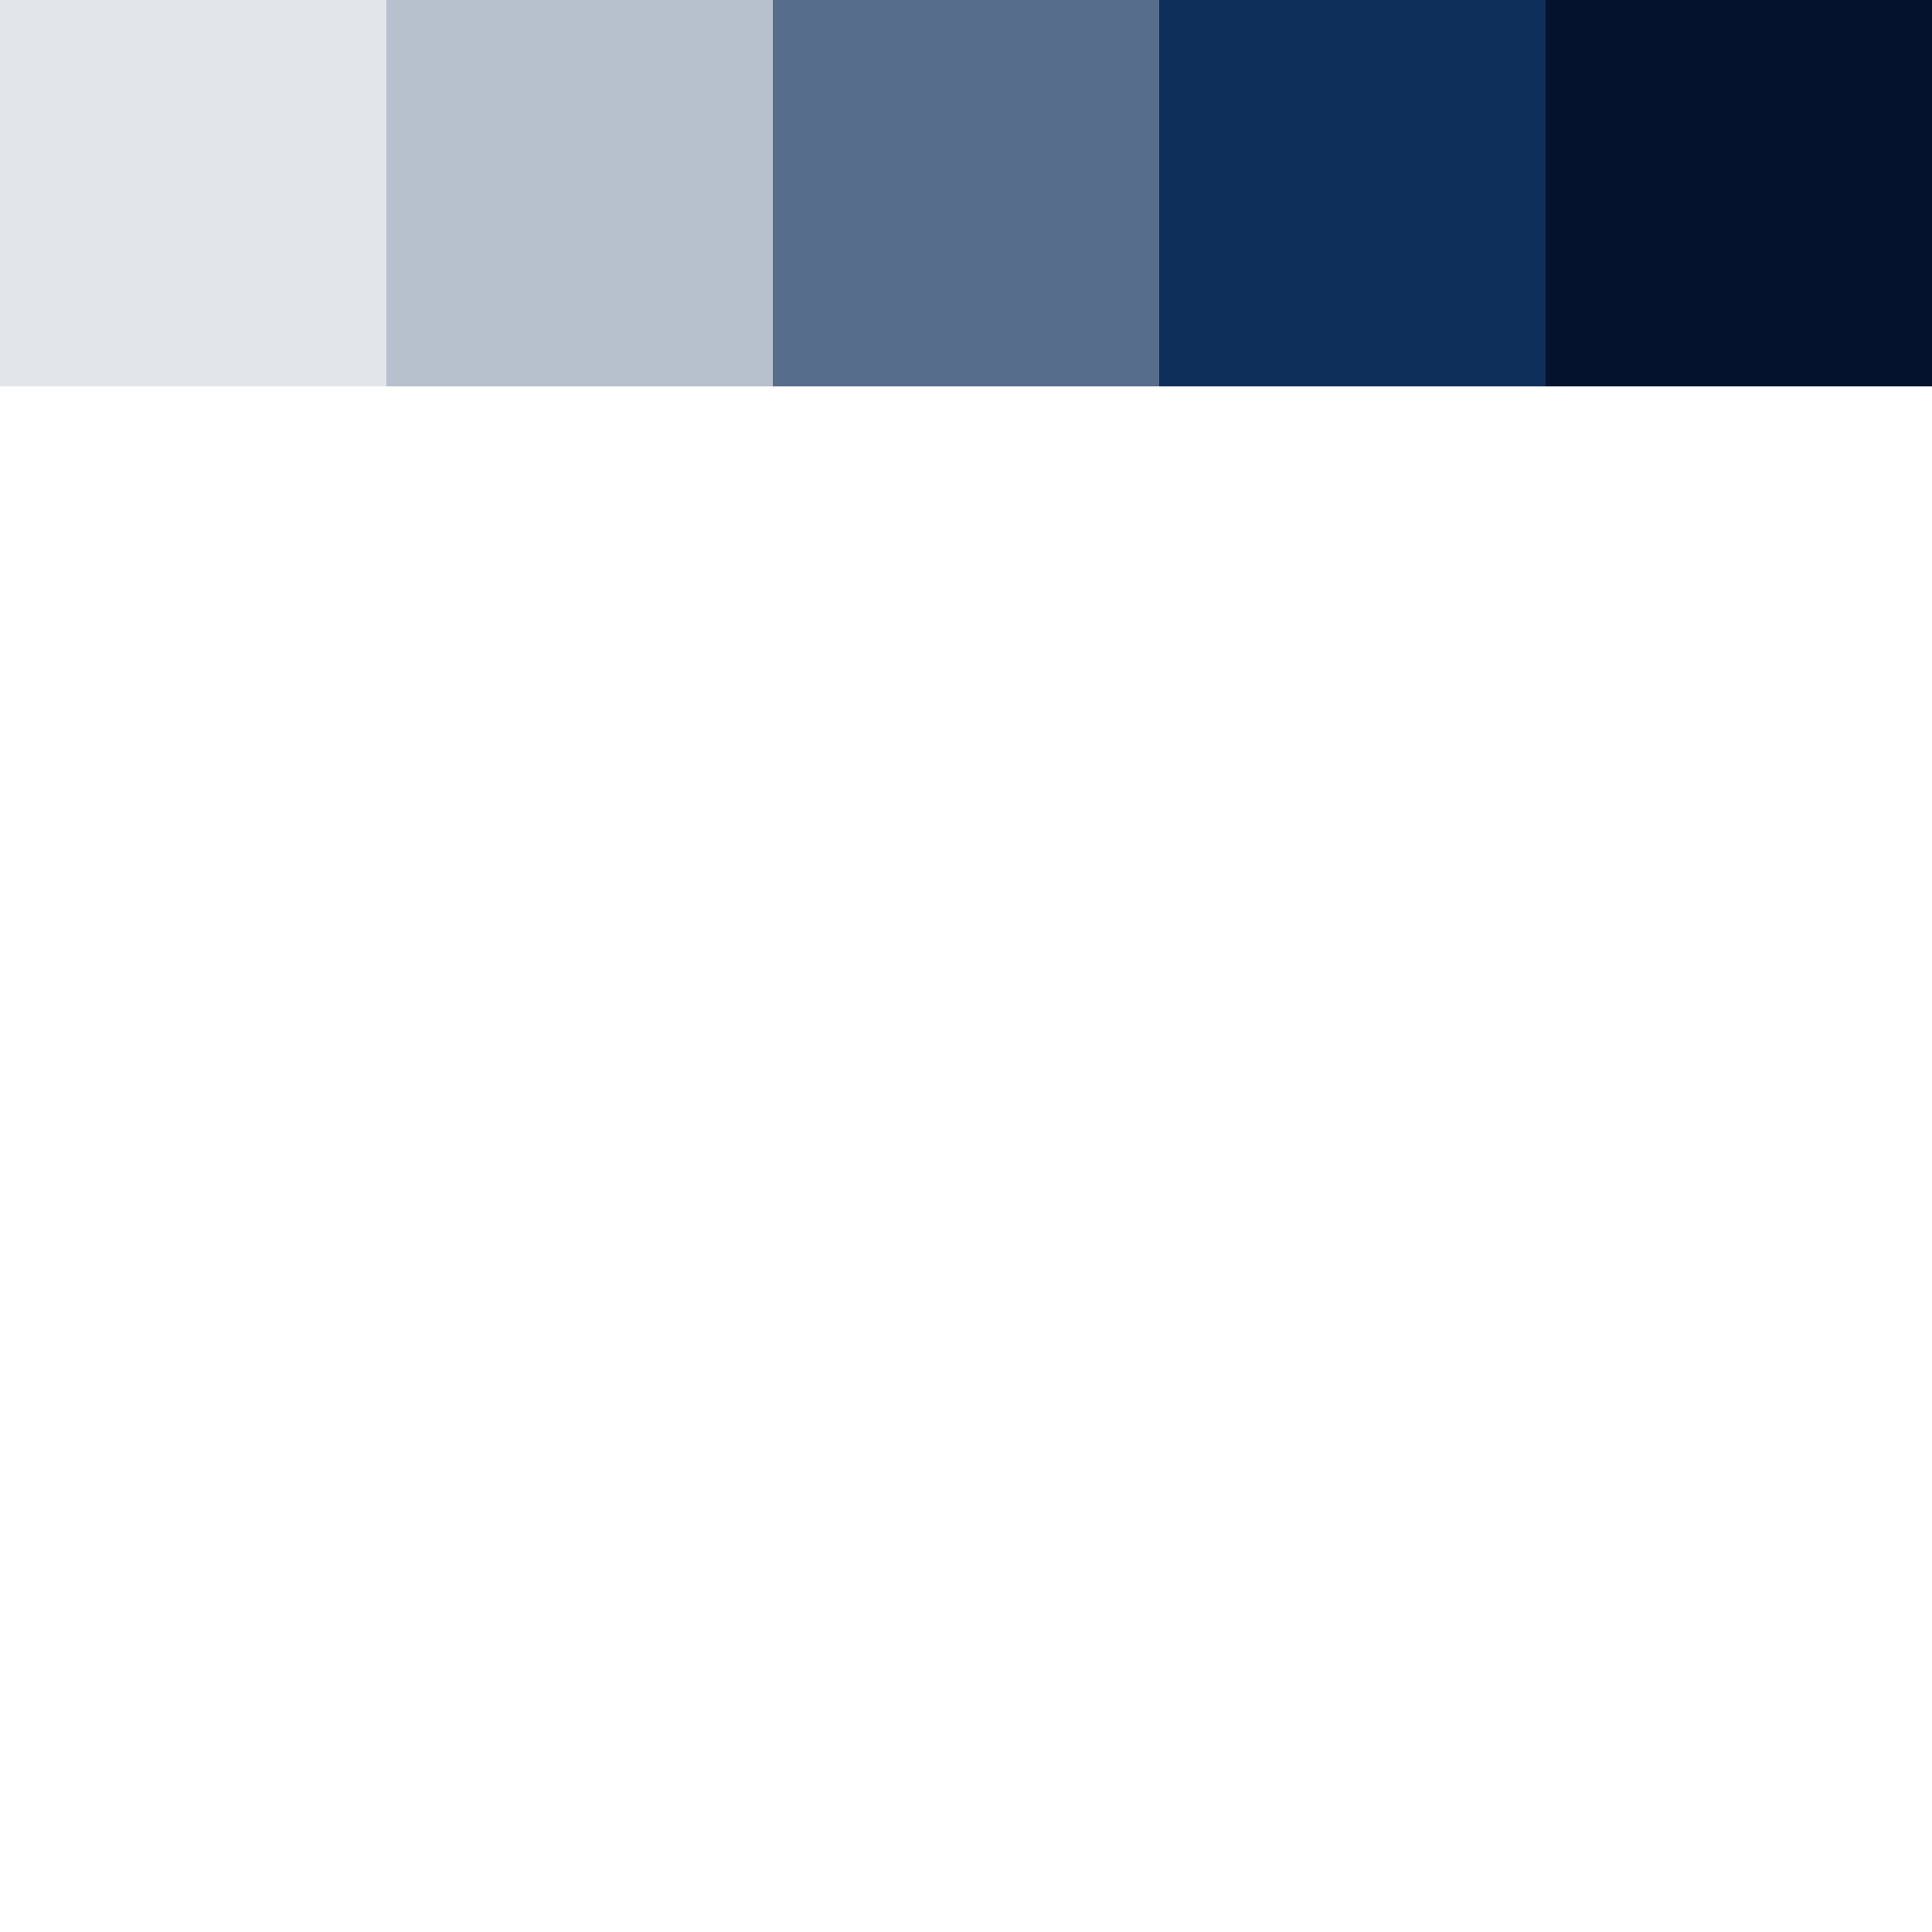
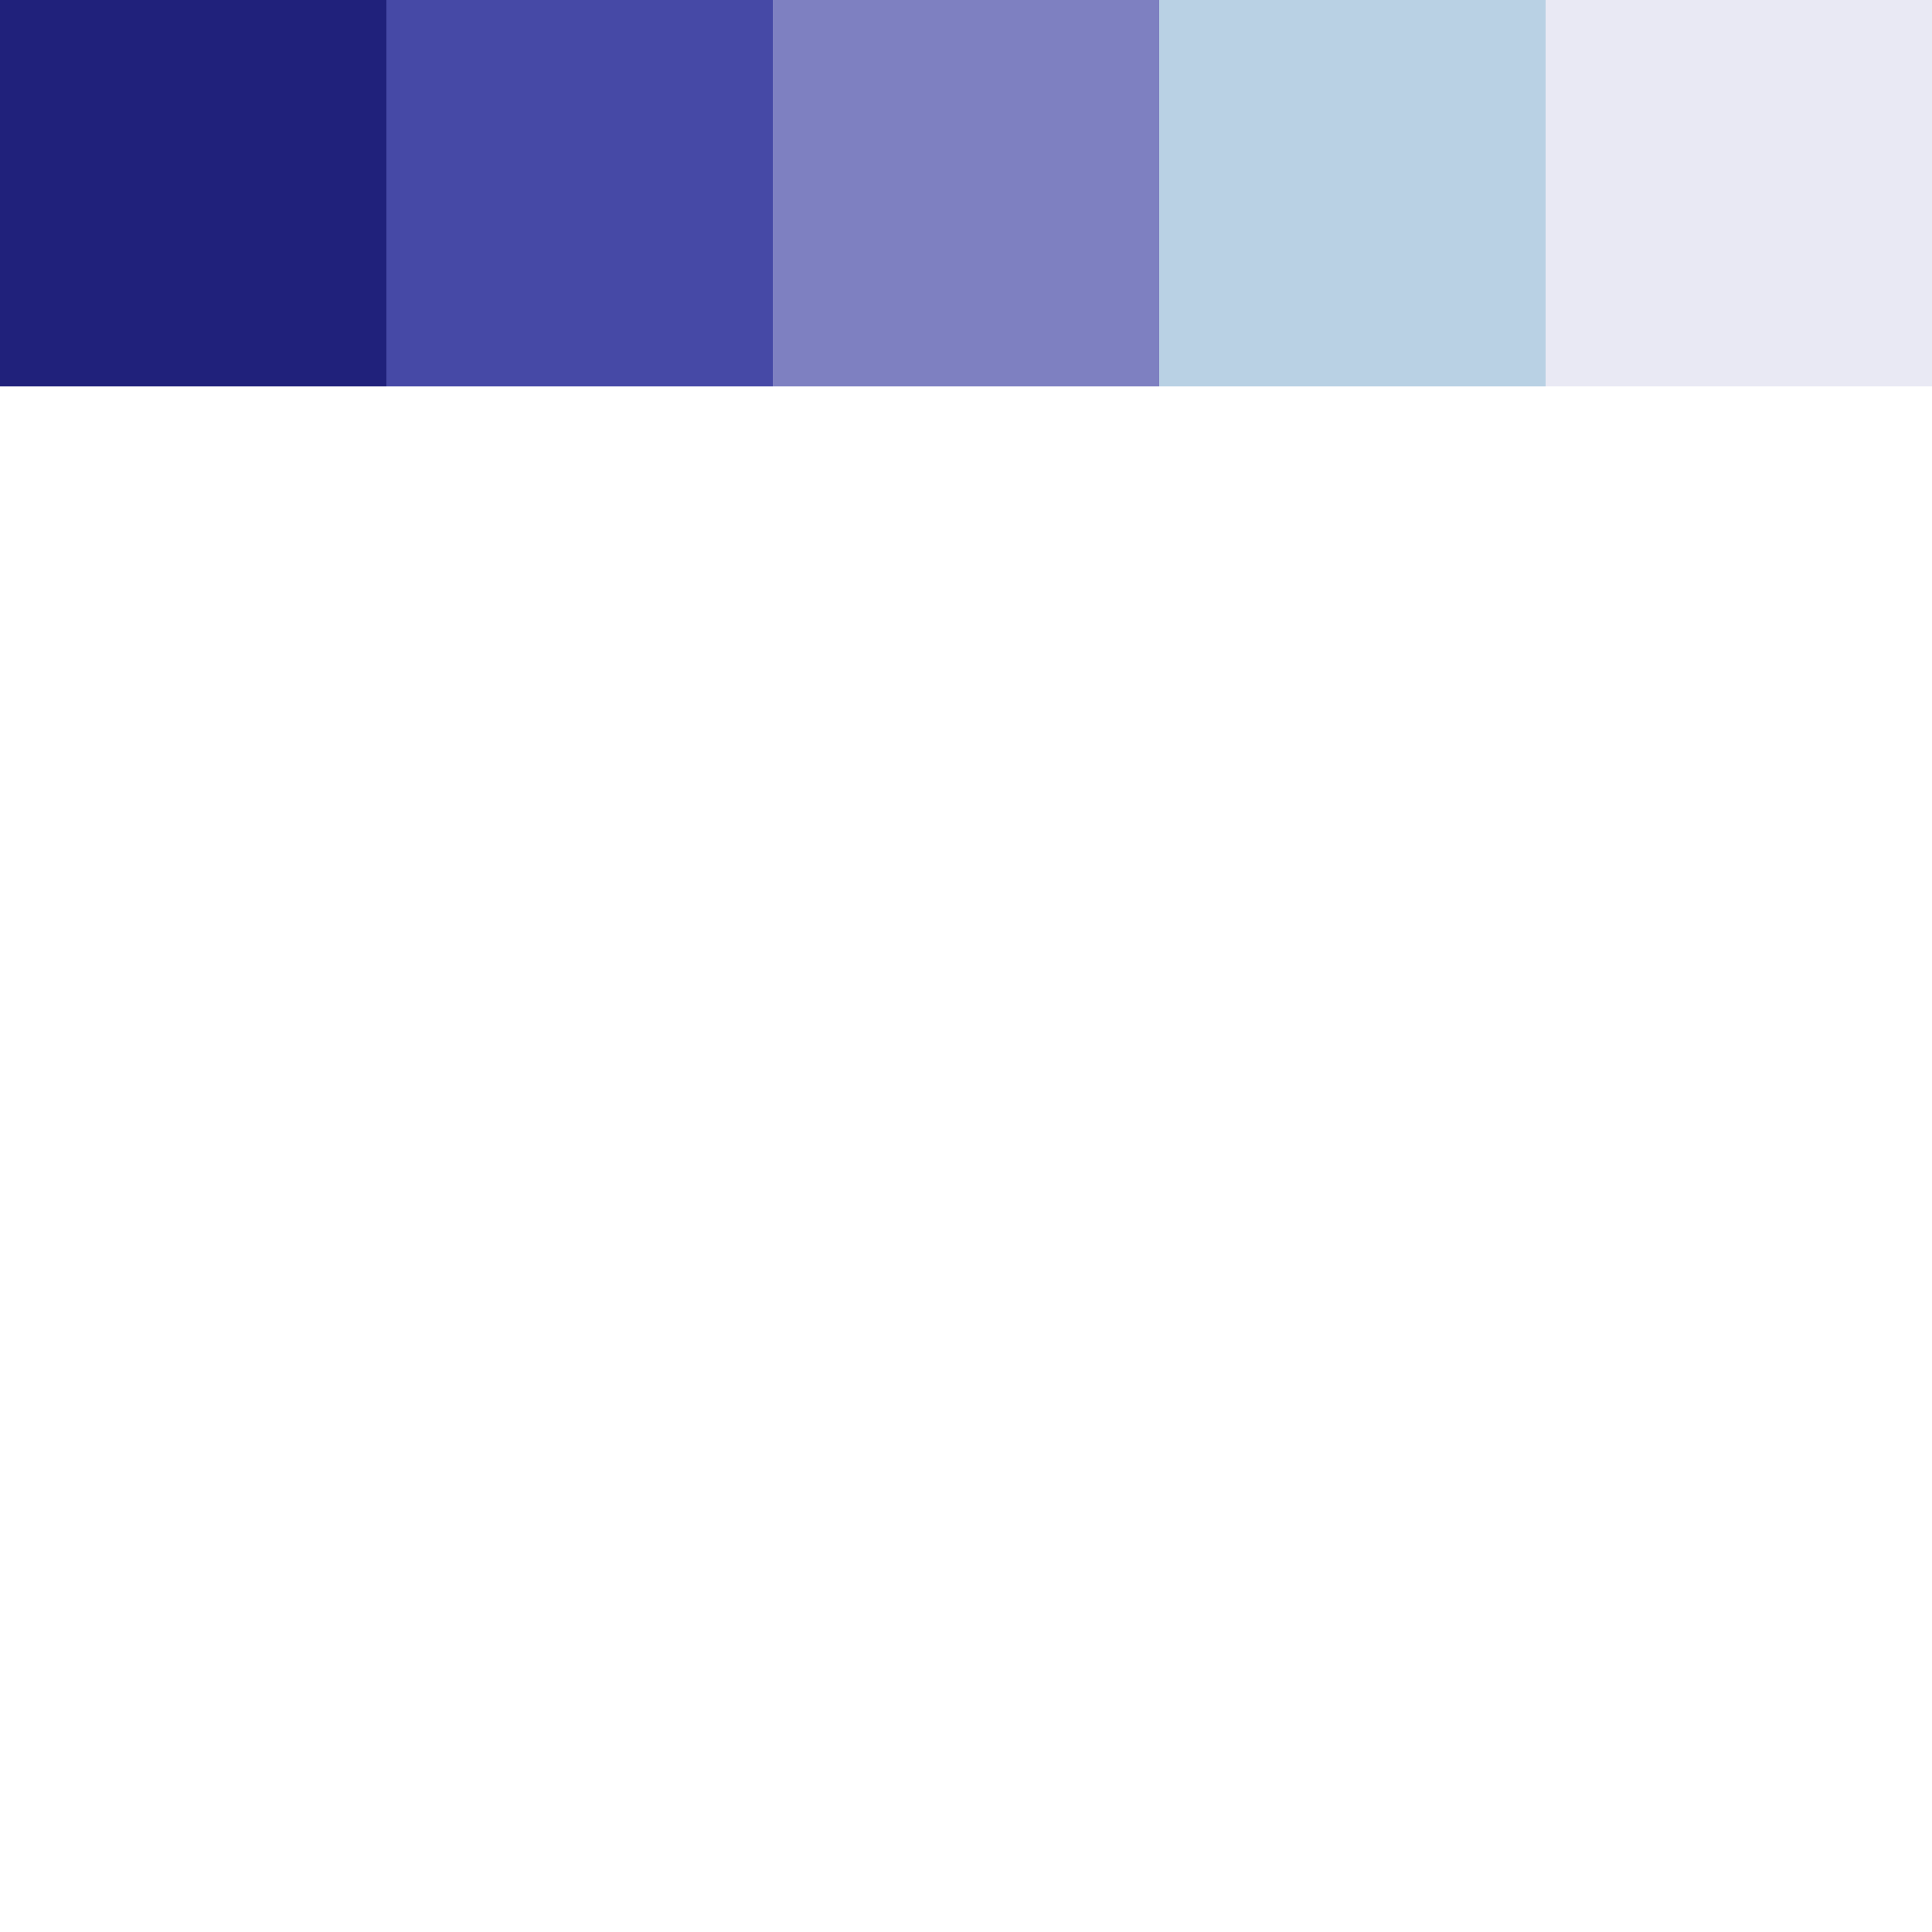
<svg width="100" height="100">
-   <rect x="0" y="0" width="20" height="20" fill="#E2E6EB" />
-   <rect x="20" y="0" width="20" height="20" fill="#B7C1CD" />
-   <rect x="40" y="0" width="20" height="20" fill="#566D8B" />
-   <rect x="60" y="0" width="20" height="20" fill="#0E2F59" />
-   <rect x="80" y="0" width="20" height="20" fill="#04122E" />
+   <rect x="0" y="0" width="20" height="20" fill="#20217B" />
+   <rect x="20" y="0" width="20" height="20" fill="#4649A6" />
+   <rect x="40" y="0" width="20" height="20" fill="#7E80C1" />
+   <rect x="60" y="0" width="20" height="20" fill="#B9D1E4" />
+   <rect x="80" y="0" width="20" height="20" fill="#E9E9F4" />
</svg>
